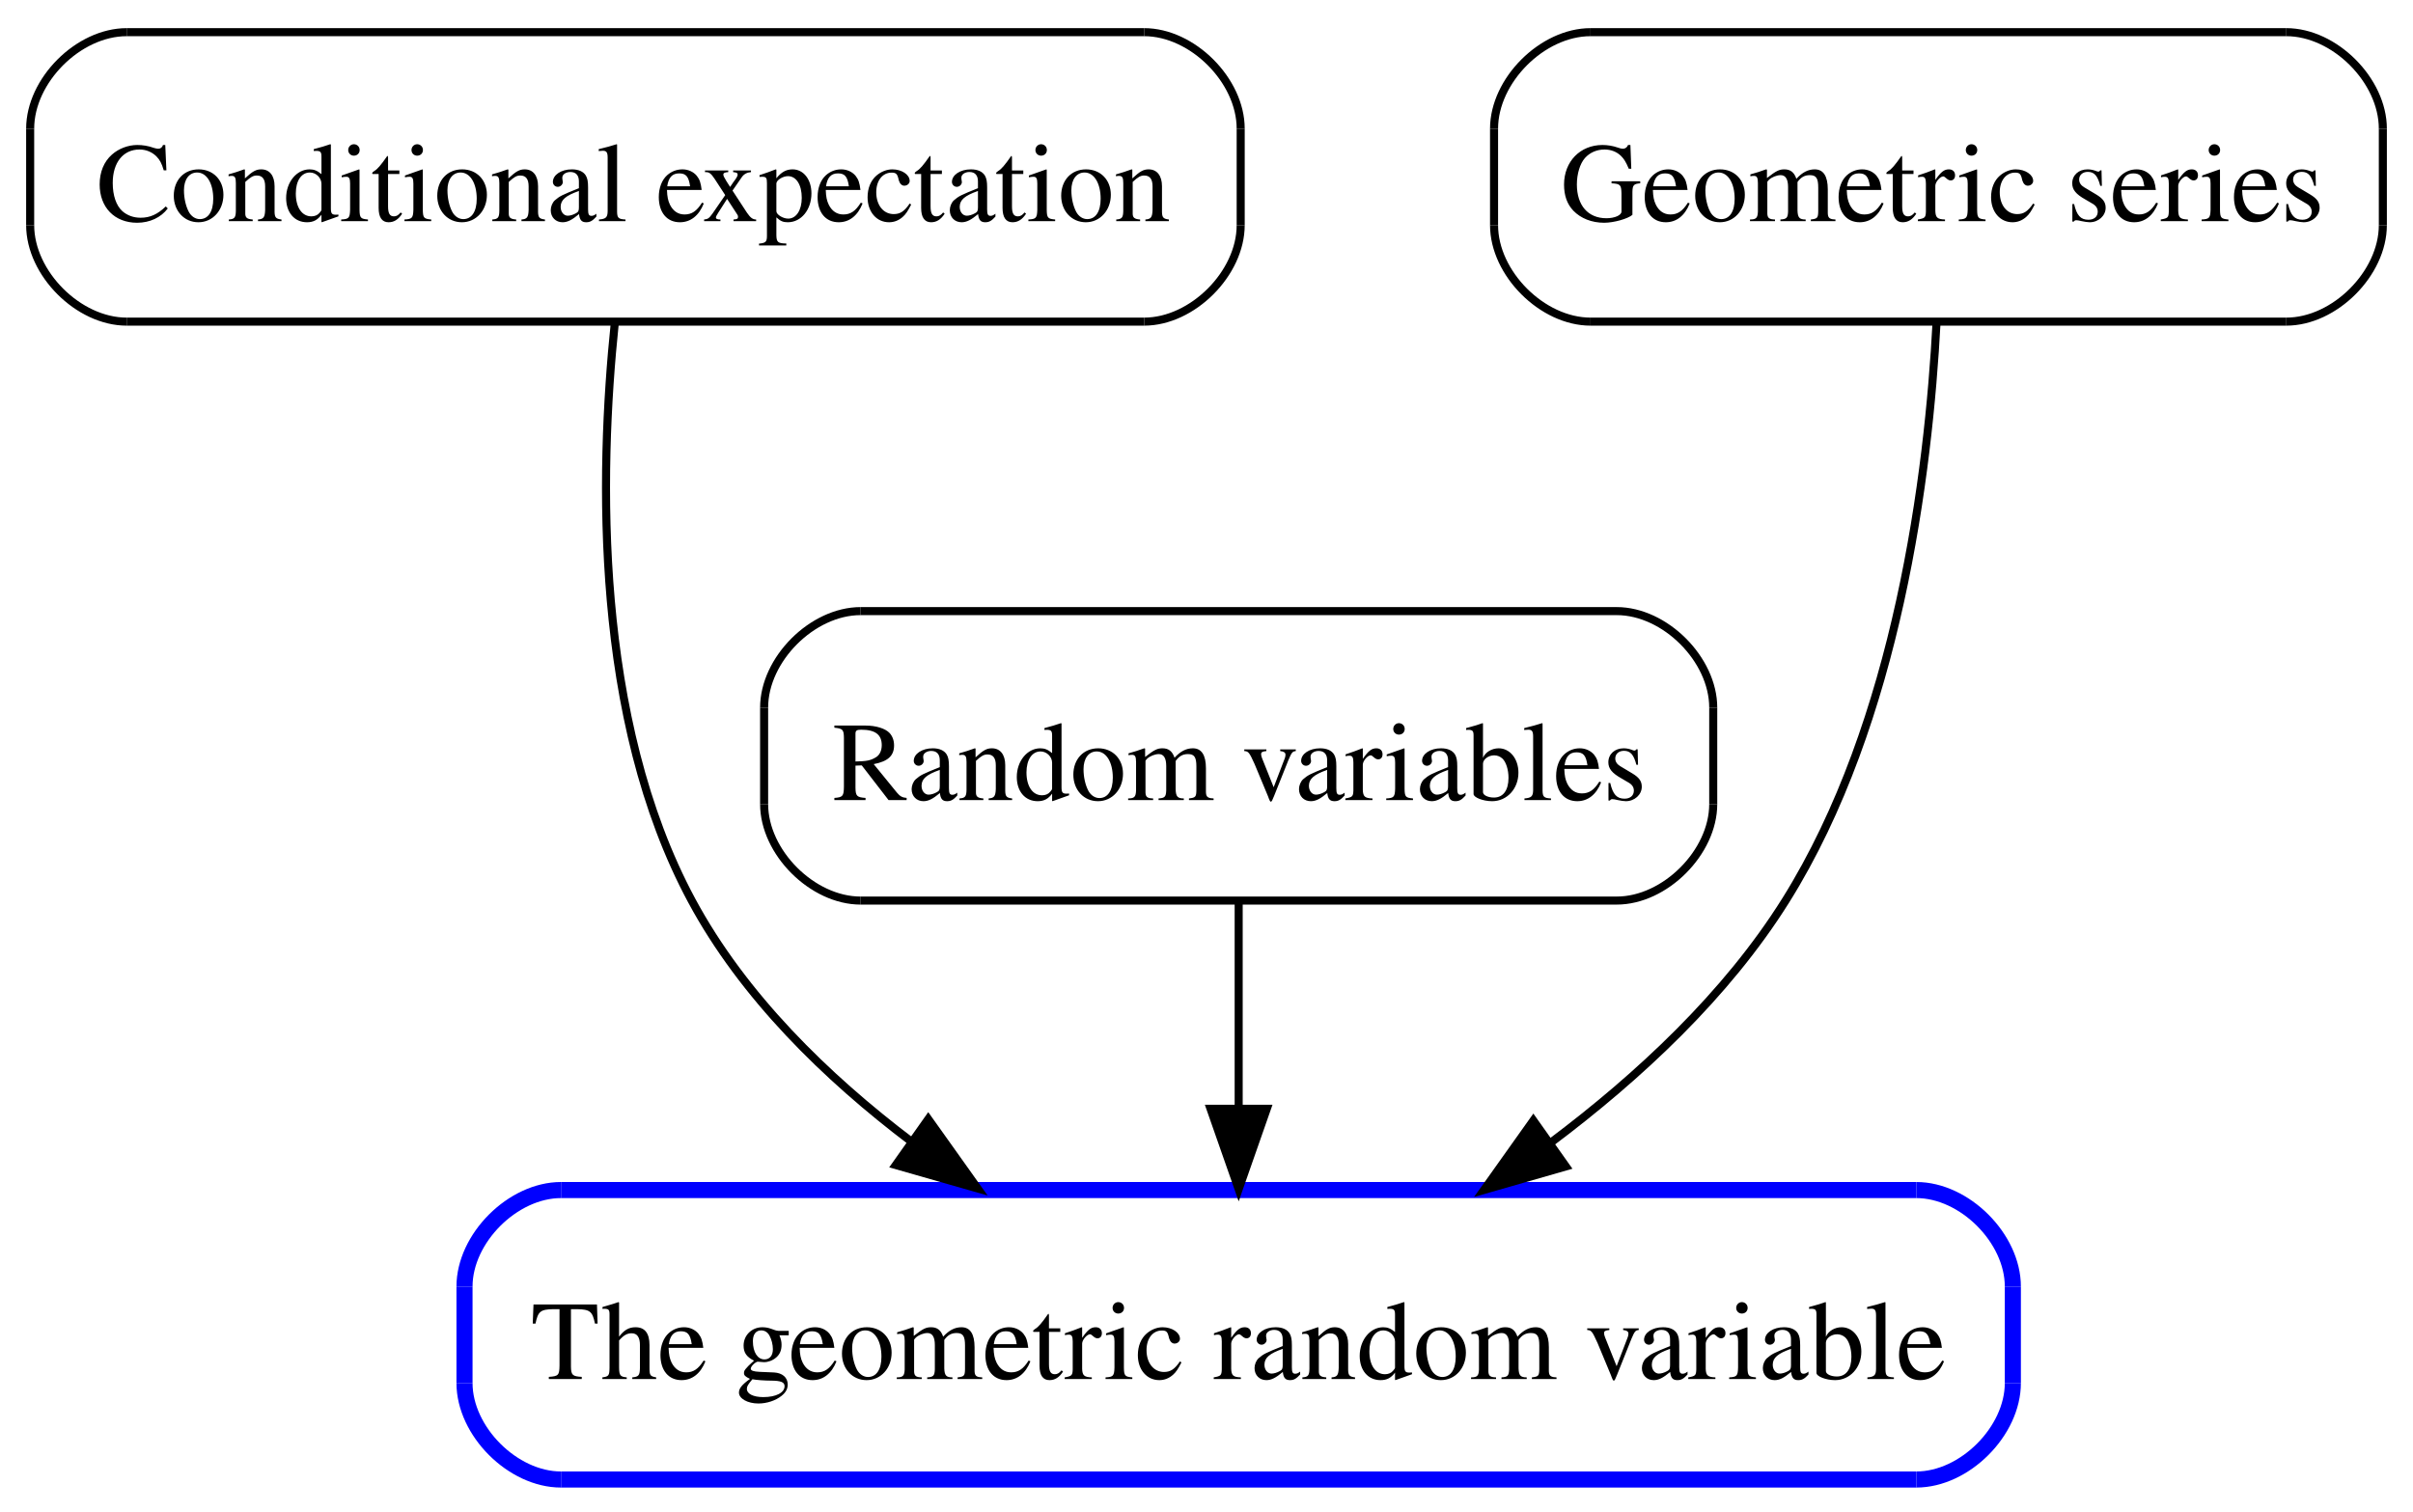
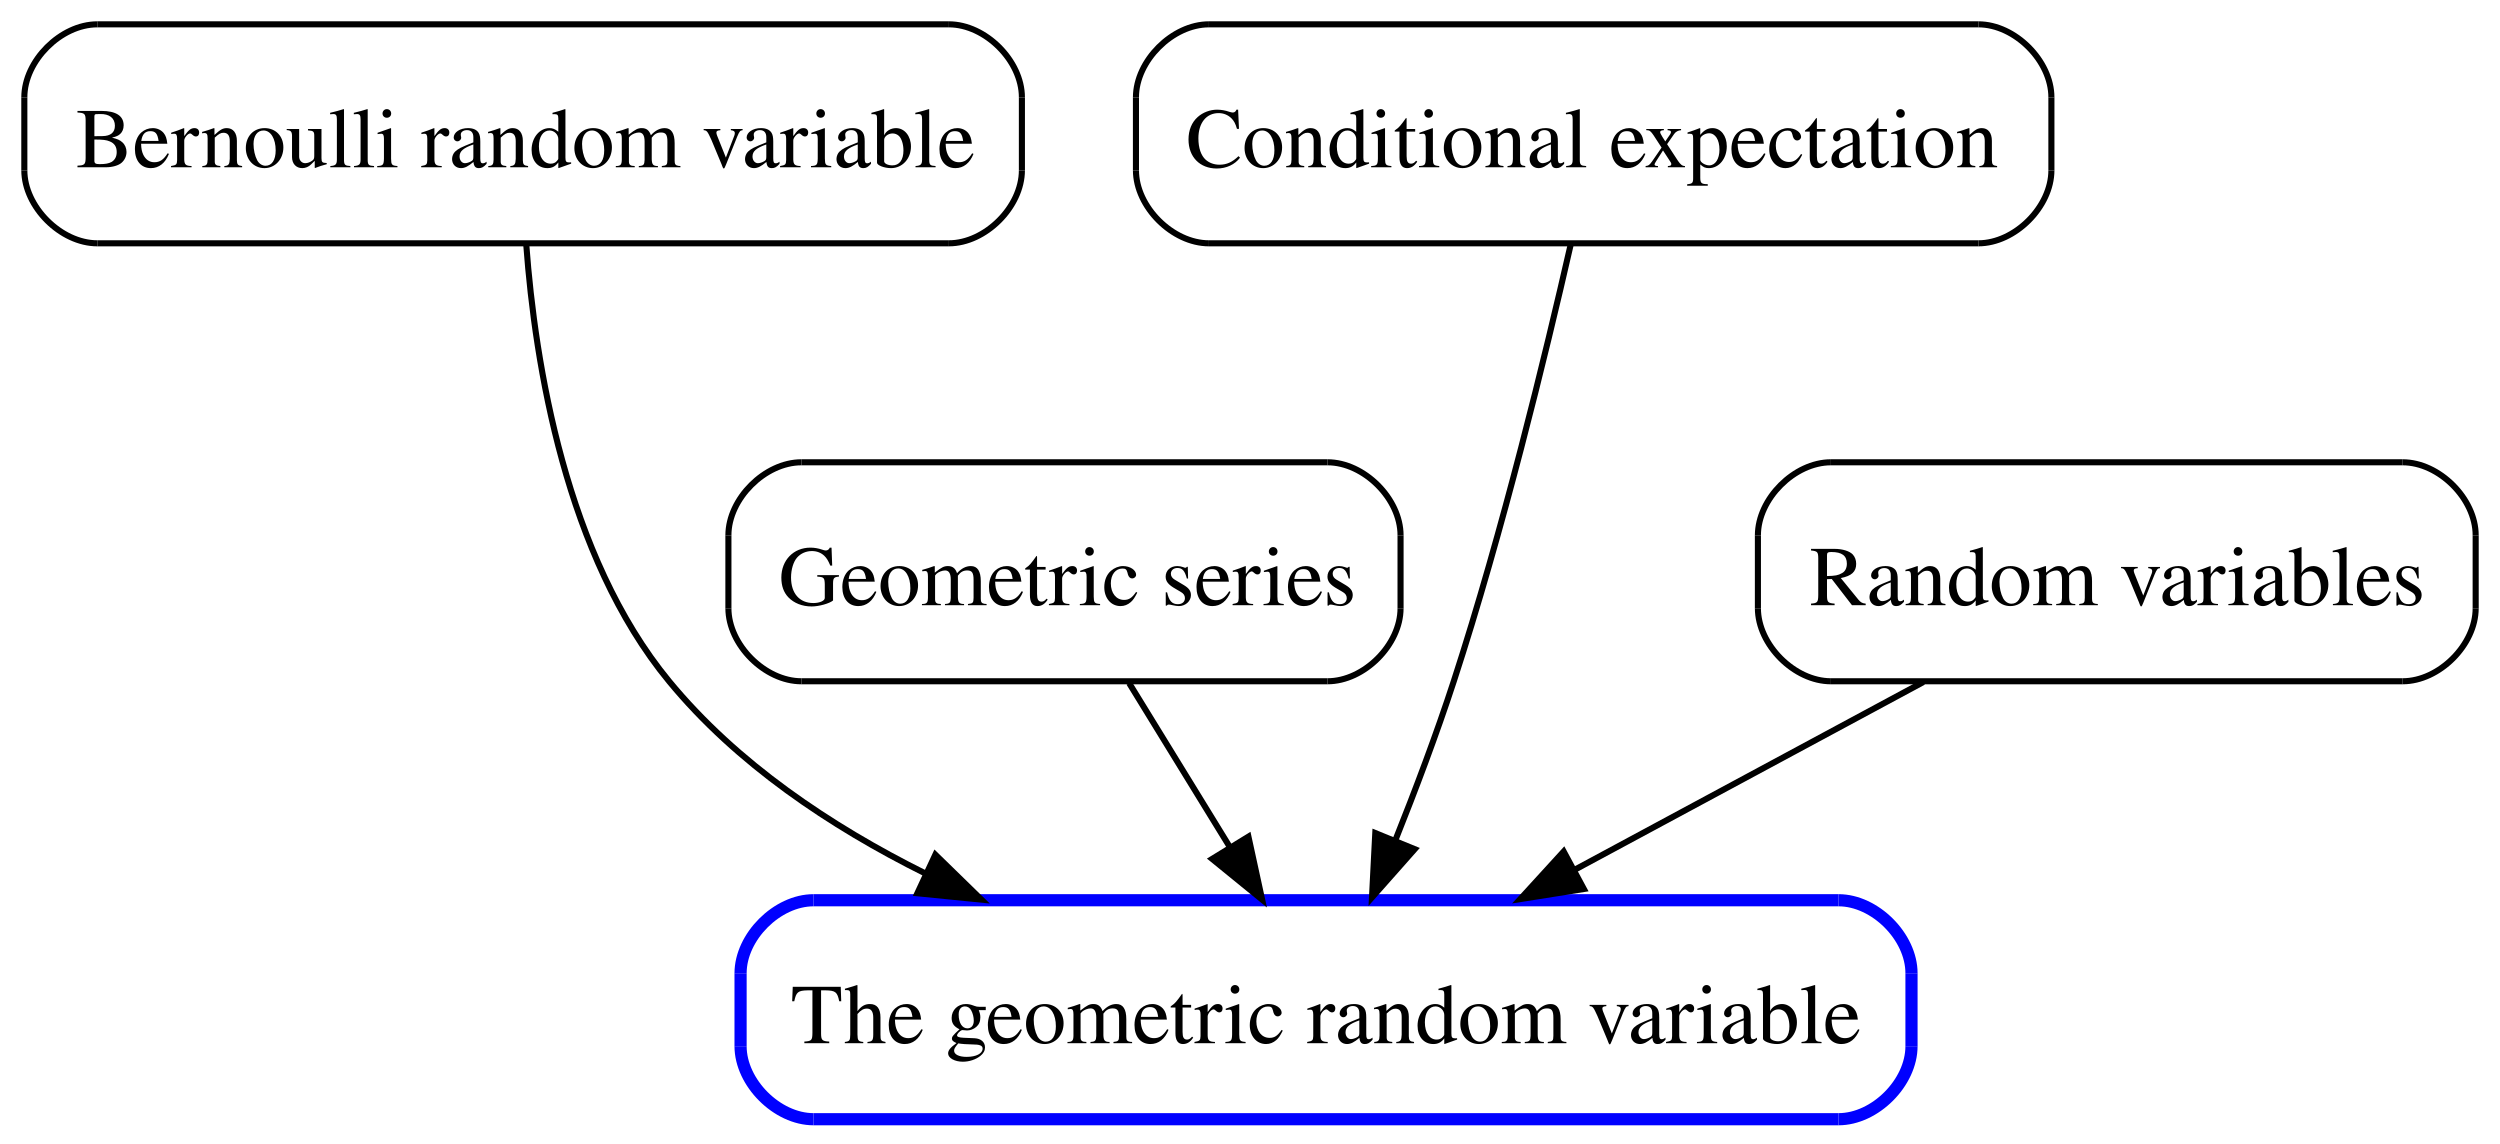
- <svg xmlns="http://www.w3.org/2000/svg" xmlns:xlink="http://www.w3.org/1999/xlink" width="300pt" height="188pt" viewBox="0.00 0.00 300.00 188.00">
+ <svg xmlns="http://www.w3.org/2000/svg" xmlns:xlink="http://www.w3.org/1999/xlink" width="411pt" height="188pt" viewBox="0.00 0.00 411.00 188.00">
  <g id="graph1" class="graph" transform="scale(1 1) rotate(0) translate(4 184)">
    <g id="node1" class="node">
      <a xlink:href="GEOMETRIC_RANDOM_VARIABLE.html" xlink:title="The geometric random variable" target="_top">
-         <polyline fill="none" stroke="blue" stroke-width="2" points="234.25,-36 65.75,-36 " />
-         <path fill="none" stroke="blue" stroke-width="2" d="M65.75,-36C59.75,-36 53.75,-30 53.75,-24" />
-         <polyline fill="none" stroke="blue" stroke-width="2" points="53.75,-24 53.75,-12 " />
-         <path fill="none" stroke="blue" stroke-width="2" d="M53.75,-12C53.75,-6 59.75,-0 65.75,-0" />
-         <polyline fill="none" stroke="blue" stroke-width="2" points="65.75,-0 234.25,-0 " />
-         <path fill="none" stroke="blue" stroke-width="2" d="M234.25,-0C240.25,-0 246.25,-6 246.25,-12" />
-         <polyline fill="none" stroke="blue" stroke-width="2" points="246.25,-12 246.25,-24 " />
-         <path fill="none" stroke="blue" stroke-width="2" d="M246.25,-24C246.25,-30 240.25,-36 234.25,-36" />
-         <text text-anchor="start" x="62" y="-12.5" font-family="Times,serif" font-size="14.00">The geometric random variable</text>
+         <polyline fill="none" stroke="blue" stroke-width="2" points="298.25,-36 129.75,-36 " />
+         <path fill="none" stroke="blue" stroke-width="2" d="M129.75,-36C123.75,-36 117.75,-30 117.75,-24" />
+         <polyline fill="none" stroke="blue" stroke-width="2" points="117.75,-24 117.75,-12 " />
+         <path fill="none" stroke="blue" stroke-width="2" d="M117.75,-12C117.75,-6 123.75,-0 129.75,-0" />
+         <polyline fill="none" stroke="blue" stroke-width="2" points="129.75,-0 298.25,-0 " />
+         <path fill="none" stroke="blue" stroke-width="2" d="M298.25,-0C304.25,-0 310.25,-6 310.25,-12" />
+         <polyline fill="none" stroke="blue" stroke-width="2" points="310.25,-12 310.25,-24 " />
+         <path fill="none" stroke="blue" stroke-width="2" d="M310.25,-24C310.25,-30 304.25,-36 298.25,-36" />
+         <text text-anchor="start" x="126" y="-12.5" font-family="Times,serif" font-size="14.00">The geometric random variable</text>
      </a>
    </g>
    <g id="node2" class="node">
-       <a xlink:href="CONDITIONAL_EXPECTATION.html" xlink:title="Conditional expectation" target="_top">
-         <polyline fill="none" stroke="black" points="138.25,-180 11.75,-180 " />
-         <path fill="none" stroke="black" d="M11.75,-180C5.75,-180 -0.25,-174 -0.25,-168" />
-         <polyline fill="none" stroke="black" points="-0.25,-168 -0.25,-156 " />
-         <path fill="none" stroke="black" d="M-0.25,-156C-0.25,-150 5.75,-144 11.75,-144" />
-         <polyline fill="none" stroke="black" points="11.75,-144 138.25,-144 " />
-         <path fill="none" stroke="black" d="M138.25,-144C144.25,-144 150.25,-150 150.25,-156" />
-         <polyline fill="none" stroke="black" points="150.25,-156 150.25,-168 " />
-         <path fill="none" stroke="black" d="M150.25,-168C150.25,-174 144.25,-180 138.25,-180" />
-         <text text-anchor="start" x="8" y="-156.5" font-family="Times,serif" font-size="14.00">Conditional expectation</text>
+       <a xlink:href="BERNOULI_RANDOM_VARIABLE.html" xlink:title="Bernoulli random variable" target="_top">
+         <polyline fill="none" stroke="black" points="152,-180 12,-180 " />
+         <path fill="none" stroke="black" d="M12,-180C6,-180 0,-174 0,-168" />
+         <polyline fill="none" stroke="black" points="0,-168 0,-156 " />
+         <path fill="none" stroke="black" d="M0,-156C0,-150 6,-144 12,-144" />
+         <polyline fill="none" stroke="black" points="12,-144 152,-144 " />
+         <path fill="none" stroke="black" d="M152,-144C158,-144 164,-150 164,-156" />
+         <polyline fill="none" stroke="black" points="164,-156 164,-168 " />
+         <path fill="none" stroke="black" d="M164,-168C164,-174 158,-180 152,-180" />
+         <text text-anchor="start" x="8.5" y="-156.5" font-family="Times,serif" font-size="14.00">Bernoulli random variable</text>
      </a>
    </g>
    <g id="edge2" class="edge">
-       <path fill="none" stroke="black" d="M72.431,-143.795C70.478,-124.983 69.883,-94.521 82,-72 88.386,-60.131 98.693,-50.054 109.372,-41.977" />
-       <polygon fill="black" stroke="black" points="111.407,-44.825 117.552,-36.194 107.366,-39.109 111.407,-44.825" />
+       <path fill="none" stroke="black" d="M82.525,-143.689C83.973,-124.218 89.009,-92.629 106,-72 117.1,-58.523 132.467,-48.197 148.13,-40.4" />
+       <polygon fill="black" stroke="black" points="149.773,-43.495 157.356,-36.097 146.814,-37.151 149.773,-43.495" />
    </g>
    <g id="node6" class="node">
-       <a xlink:href="RANDOM_VARIABLES.html" xlink:title="Random variables" target="_top">
-         <polyline fill="none" stroke="black" points="197,-108 103,-108 " />
-         <path fill="none" stroke="black" d="M103,-108C97,-108 91,-102 91,-96" />
-         <polyline fill="none" stroke="black" points="91,-96 91,-84 " />
-         <path fill="none" stroke="black" d="M91,-84C91,-78 97,-72 103,-72" />
-         <polyline fill="none" stroke="black" points="103,-72 197,-72 " />
-         <path fill="none" stroke="black" d="M197,-72C203,-72 209,-78 209,-84" />
-         <polyline fill="none" stroke="black" points="209,-84 209,-96 " />
-         <path fill="none" stroke="black" d="M209,-96C209,-102 203,-108 197,-108" />
-         <text text-anchor="start" x="99.5" y="-84.5" font-family="Times,serif" font-size="14.00">Random variables</text>
+       <a xlink:href="GEOMETRIC_SERIES.html" xlink:title="Geometric series" target="_top">
+         <polyline fill="none" stroke="black" points="214.25,-108 127.75,-108 " />
+         <path fill="none" stroke="black" d="M127.75,-108C121.75,-108 115.75,-102 115.75,-96" />
+         <polyline fill="none" stroke="black" points="115.75,-96 115.75,-84 " />
+         <path fill="none" stroke="black" d="M115.75,-84C115.75,-78 121.75,-72 127.75,-72" />
+         <polyline fill="none" stroke="black" points="127.75,-72 214.25,-72 " />
+         <path fill="none" stroke="black" d="M214.25,-72C220.25,-72 226.25,-78 226.25,-84" />
+         <polyline fill="none" stroke="black" points="226.25,-84 226.25,-96 " />
+         <path fill="none" stroke="black" d="M226.25,-96C226.25,-102 220.25,-108 214.25,-108" />
+         <text text-anchor="start" x="124" y="-84.5" font-family="Times,serif" font-size="14.00">Geometric series</text>
      </a>
    </g>
    <g id="node4" class="node">
-       <a xlink:href="GEOMETRIC_SERIES.html" xlink:title="Geometric series" target="_top">
-         <polyline fill="none" stroke="black" points="280.25,-180 193.75,-180 " />
-         <path fill="none" stroke="black" d="M193.75,-180C187.75,-180 181.75,-174 181.75,-168" />
-         <polyline fill="none" stroke="black" points="181.75,-168 181.75,-156 " />
-         <path fill="none" stroke="black" d="M181.75,-156C181.75,-150 187.75,-144 193.75,-144" />
-         <polyline fill="none" stroke="black" points="193.75,-144 280.25,-144 " />
-         <path fill="none" stroke="black" d="M280.25,-144C286.25,-144 292.25,-150 292.25,-156" />
-         <polyline fill="none" stroke="black" points="292.25,-156 292.25,-168 " />
-         <path fill="none" stroke="black" d="M292.25,-168C292.25,-174 286.25,-180 280.25,-180" />
-         <text text-anchor="start" x="190" y="-156.5" font-family="Times,serif" font-size="14.00">Geometric series</text>
+       <a xlink:href="CONDITIONAL_EXPECTATION.html" xlink:title="Conditional expectation" target="_top">
+         <polyline fill="none" stroke="black" points="321.25,-180 194.75,-180 " />
+         <path fill="none" stroke="black" d="M194.75,-180C188.75,-180 182.75,-174 182.75,-168" />
+         <polyline fill="none" stroke="black" points="182.75,-168 182.75,-156 " />
+         <path fill="none" stroke="black" d="M182.75,-156C182.75,-150 188.75,-144 194.75,-144" />
+         <polyline fill="none" stroke="black" points="194.75,-144 321.25,-144 " />
+         <path fill="none" stroke="black" d="M321.25,-144C327.25,-144 333.25,-150 333.25,-156" />
+         <polyline fill="none" stroke="black" points="333.25,-156 333.25,-168 " />
+         <path fill="none" stroke="black" d="M333.25,-168C333.25,-174 327.25,-180 321.25,-180" />
+         <text text-anchor="start" x="191" y="-156.5" font-family="Times,serif" font-size="14.00">Conditional expectation</text>
      </a>
    </g>
    <g id="edge4" class="edge">
-       <path fill="none" stroke="black" d="M236.768,-143.976C235.777,-125.051 231.921,-94.228 218,-72 210.656,-60.274 199.75,-50.106 188.811,-41.9" />
-       <polygon fill="black" stroke="black" points="190.682,-38.936 180.499,-36.013 186.637,-44.649 190.682,-38.936" />
+       <path fill="none" stroke="black" d="M254.215,-143.756C250.094,-125.692 243.012,-96.581 235,-72 232.178,-63.343 228.673,-54.063 225.339,-45.726" />
+       <polygon fill="black" stroke="black" points="228.578,-44.4 221.556,-36.466 222.098,-47.047 228.578,-44.4" />
    </g>
    <g id="edge6" class="edge">
-       <path fill="none" stroke="black" d="M150,-71.697C150,-63.983 150,-54.712 150,-46.112" />
-       <polygon fill="black" stroke="black" points="153.5,-46.104 150,-36.104 146.5,-46.104 153.5,-46.104" />
+       <path fill="none" stroke="black" d="M181.629,-71.697C186.628,-63.559 192.691,-53.689 198.212,-44.701" />
+       <polygon fill="black" stroke="black" points="201.241,-46.457 203.493,-36.104 195.277,-42.793 201.241,-46.457" />
+     </g>
+     <g id="node9" class="node">
+       <a xlink:href="RANDOM_VARIABLES.html" xlink:title="Random variables" target="_top">
+         <polyline fill="none" stroke="black" points="391,-108 297,-108 " />
+         <path fill="none" stroke="black" d="M297,-108C291,-108 285,-102 285,-96" />
+         <polyline fill="none" stroke="black" points="285,-96 285,-84 " />
+         <path fill="none" stroke="black" d="M285,-84C285,-78 291,-72 297,-72" />
+         <polyline fill="none" stroke="black" points="297,-72 391,-72 " />
+         <path fill="none" stroke="black" d="M391,-72C397,-72 403,-78 403,-84" />
+         <polyline fill="none" stroke="black" points="403,-84 403,-96 " />
+         <path fill="none" stroke="black" d="M403,-96C403,-102 397,-108 391,-108" />
+         <text text-anchor="start" x="293.5" y="-84.5" font-family="Times,serif" font-size="14.00">Random variables</text>
+       </a>
+     </g>
+     <g id="edge10" class="edge">
+       <path fill="none" stroke="black" d="M312.198,-71.876C294.886,-62.554 273.279,-50.919 254.744,-40.939" />
+       <polygon fill="black" stroke="black" points="256.388,-37.849 245.924,-36.19 253.069,-44.013 256.388,-37.849" />
    </g>
  </g>
</svg>
